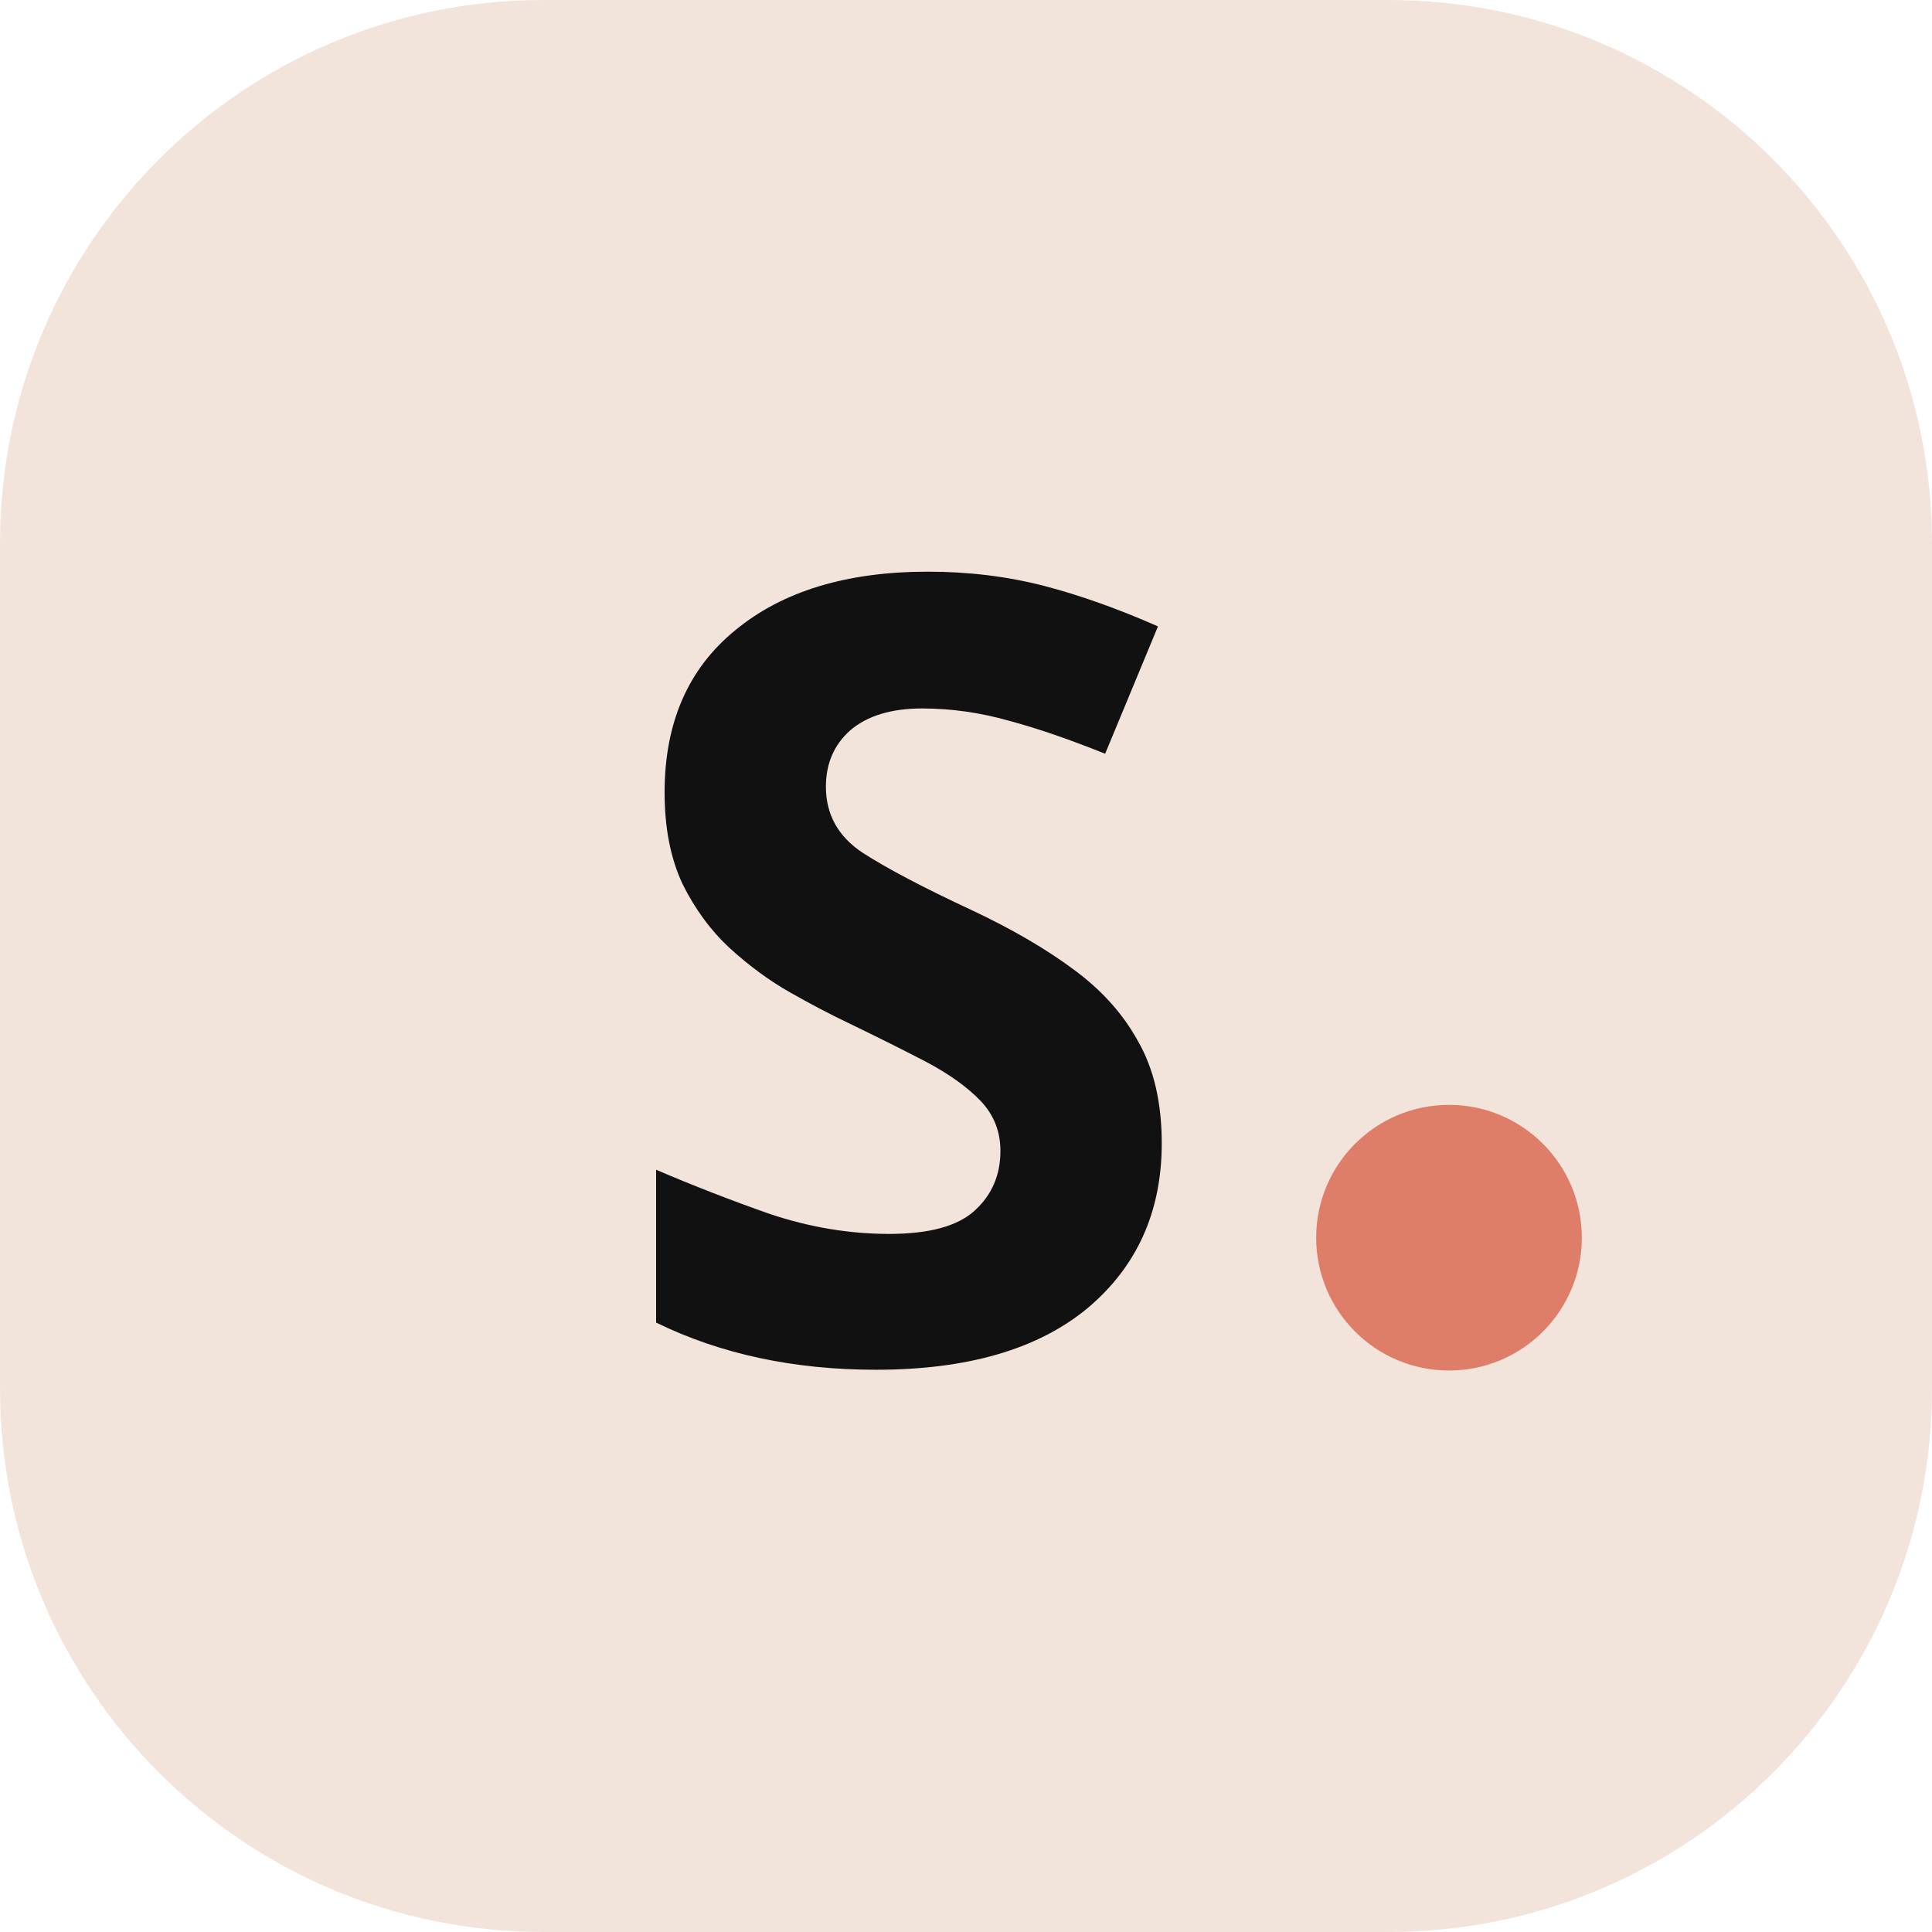
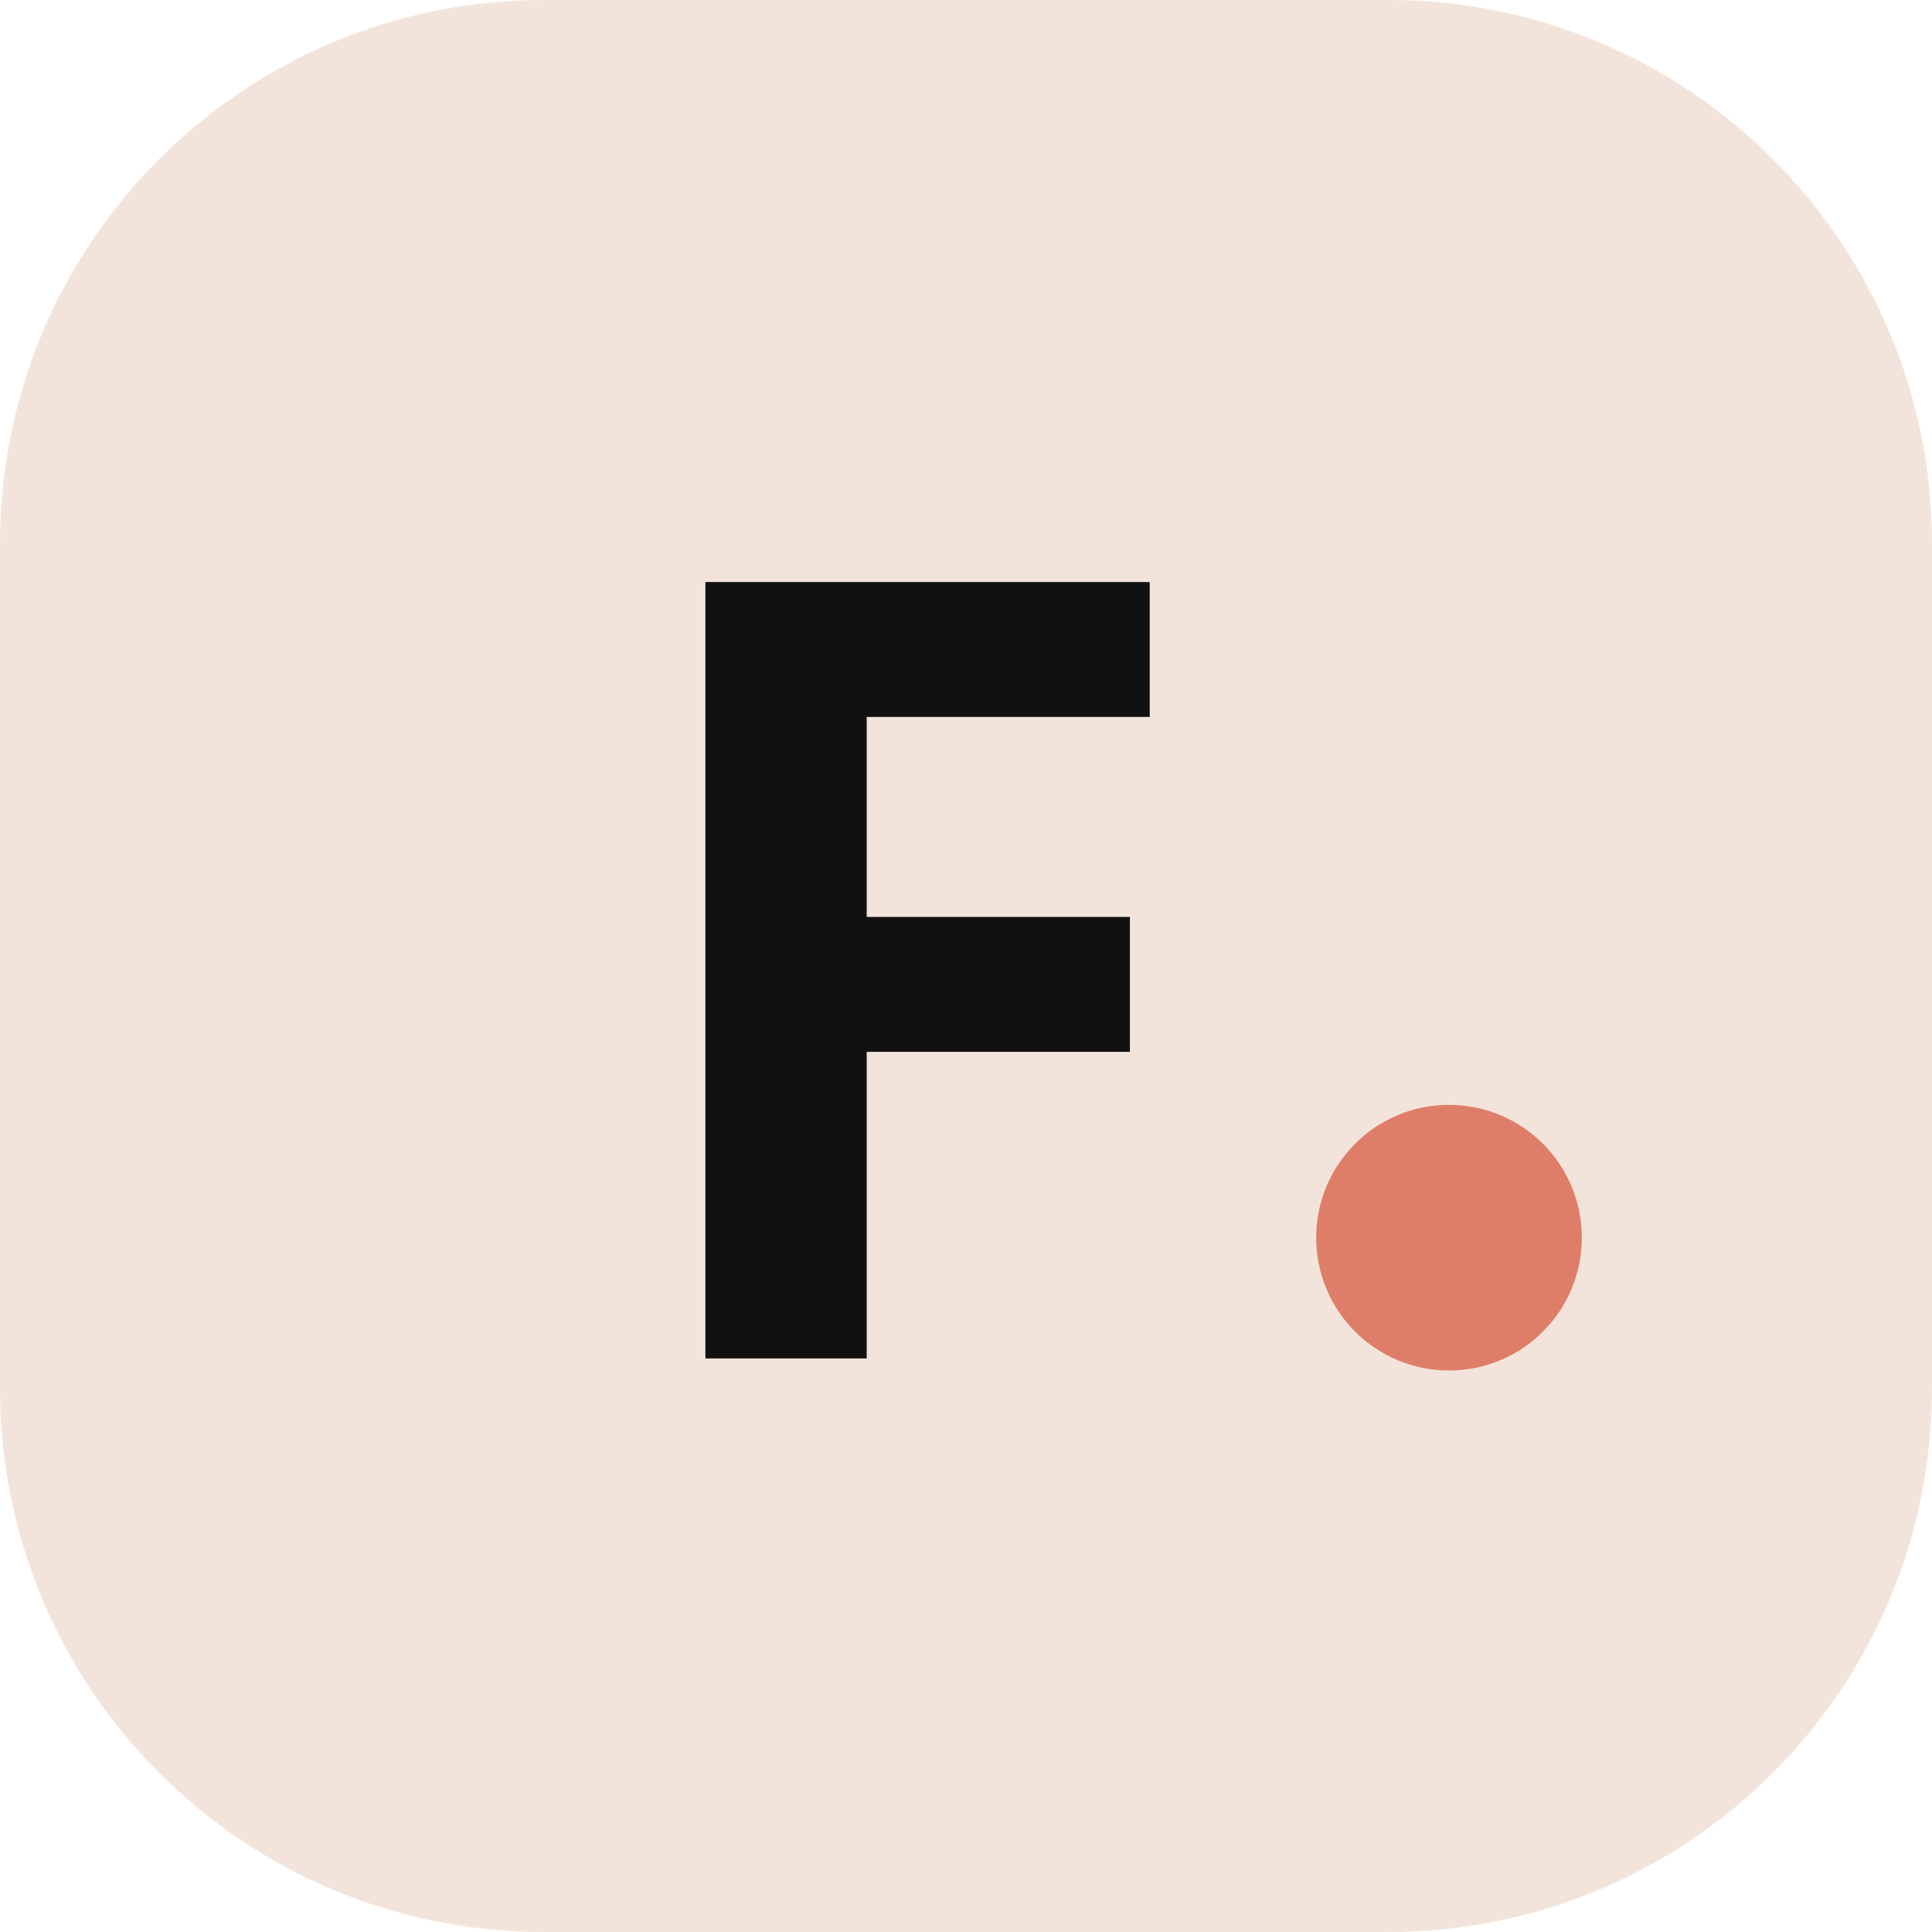
<svg xmlns="http://www.w3.org/2000/svg" viewBox="0 0 32 32">
  <rect width="32" height="32" rx="9" fill="#f3e4db" />
-   <text x="15" y="22.5" font-family="Chubbo, system-ui, sans-serif" font-weight="700" font-size="18" text-anchor="middle" fill="#111">S</text>
+   <text x="15" y="22.5" font-family="Chubbo, system-ui, sans-serif" font-weight="700" font-size="18" text-anchor="middle" fill="#111">F</text>
  <circle cx="24" cy="20.5" r="2.2" fill="#de7e69" />
</svg>
